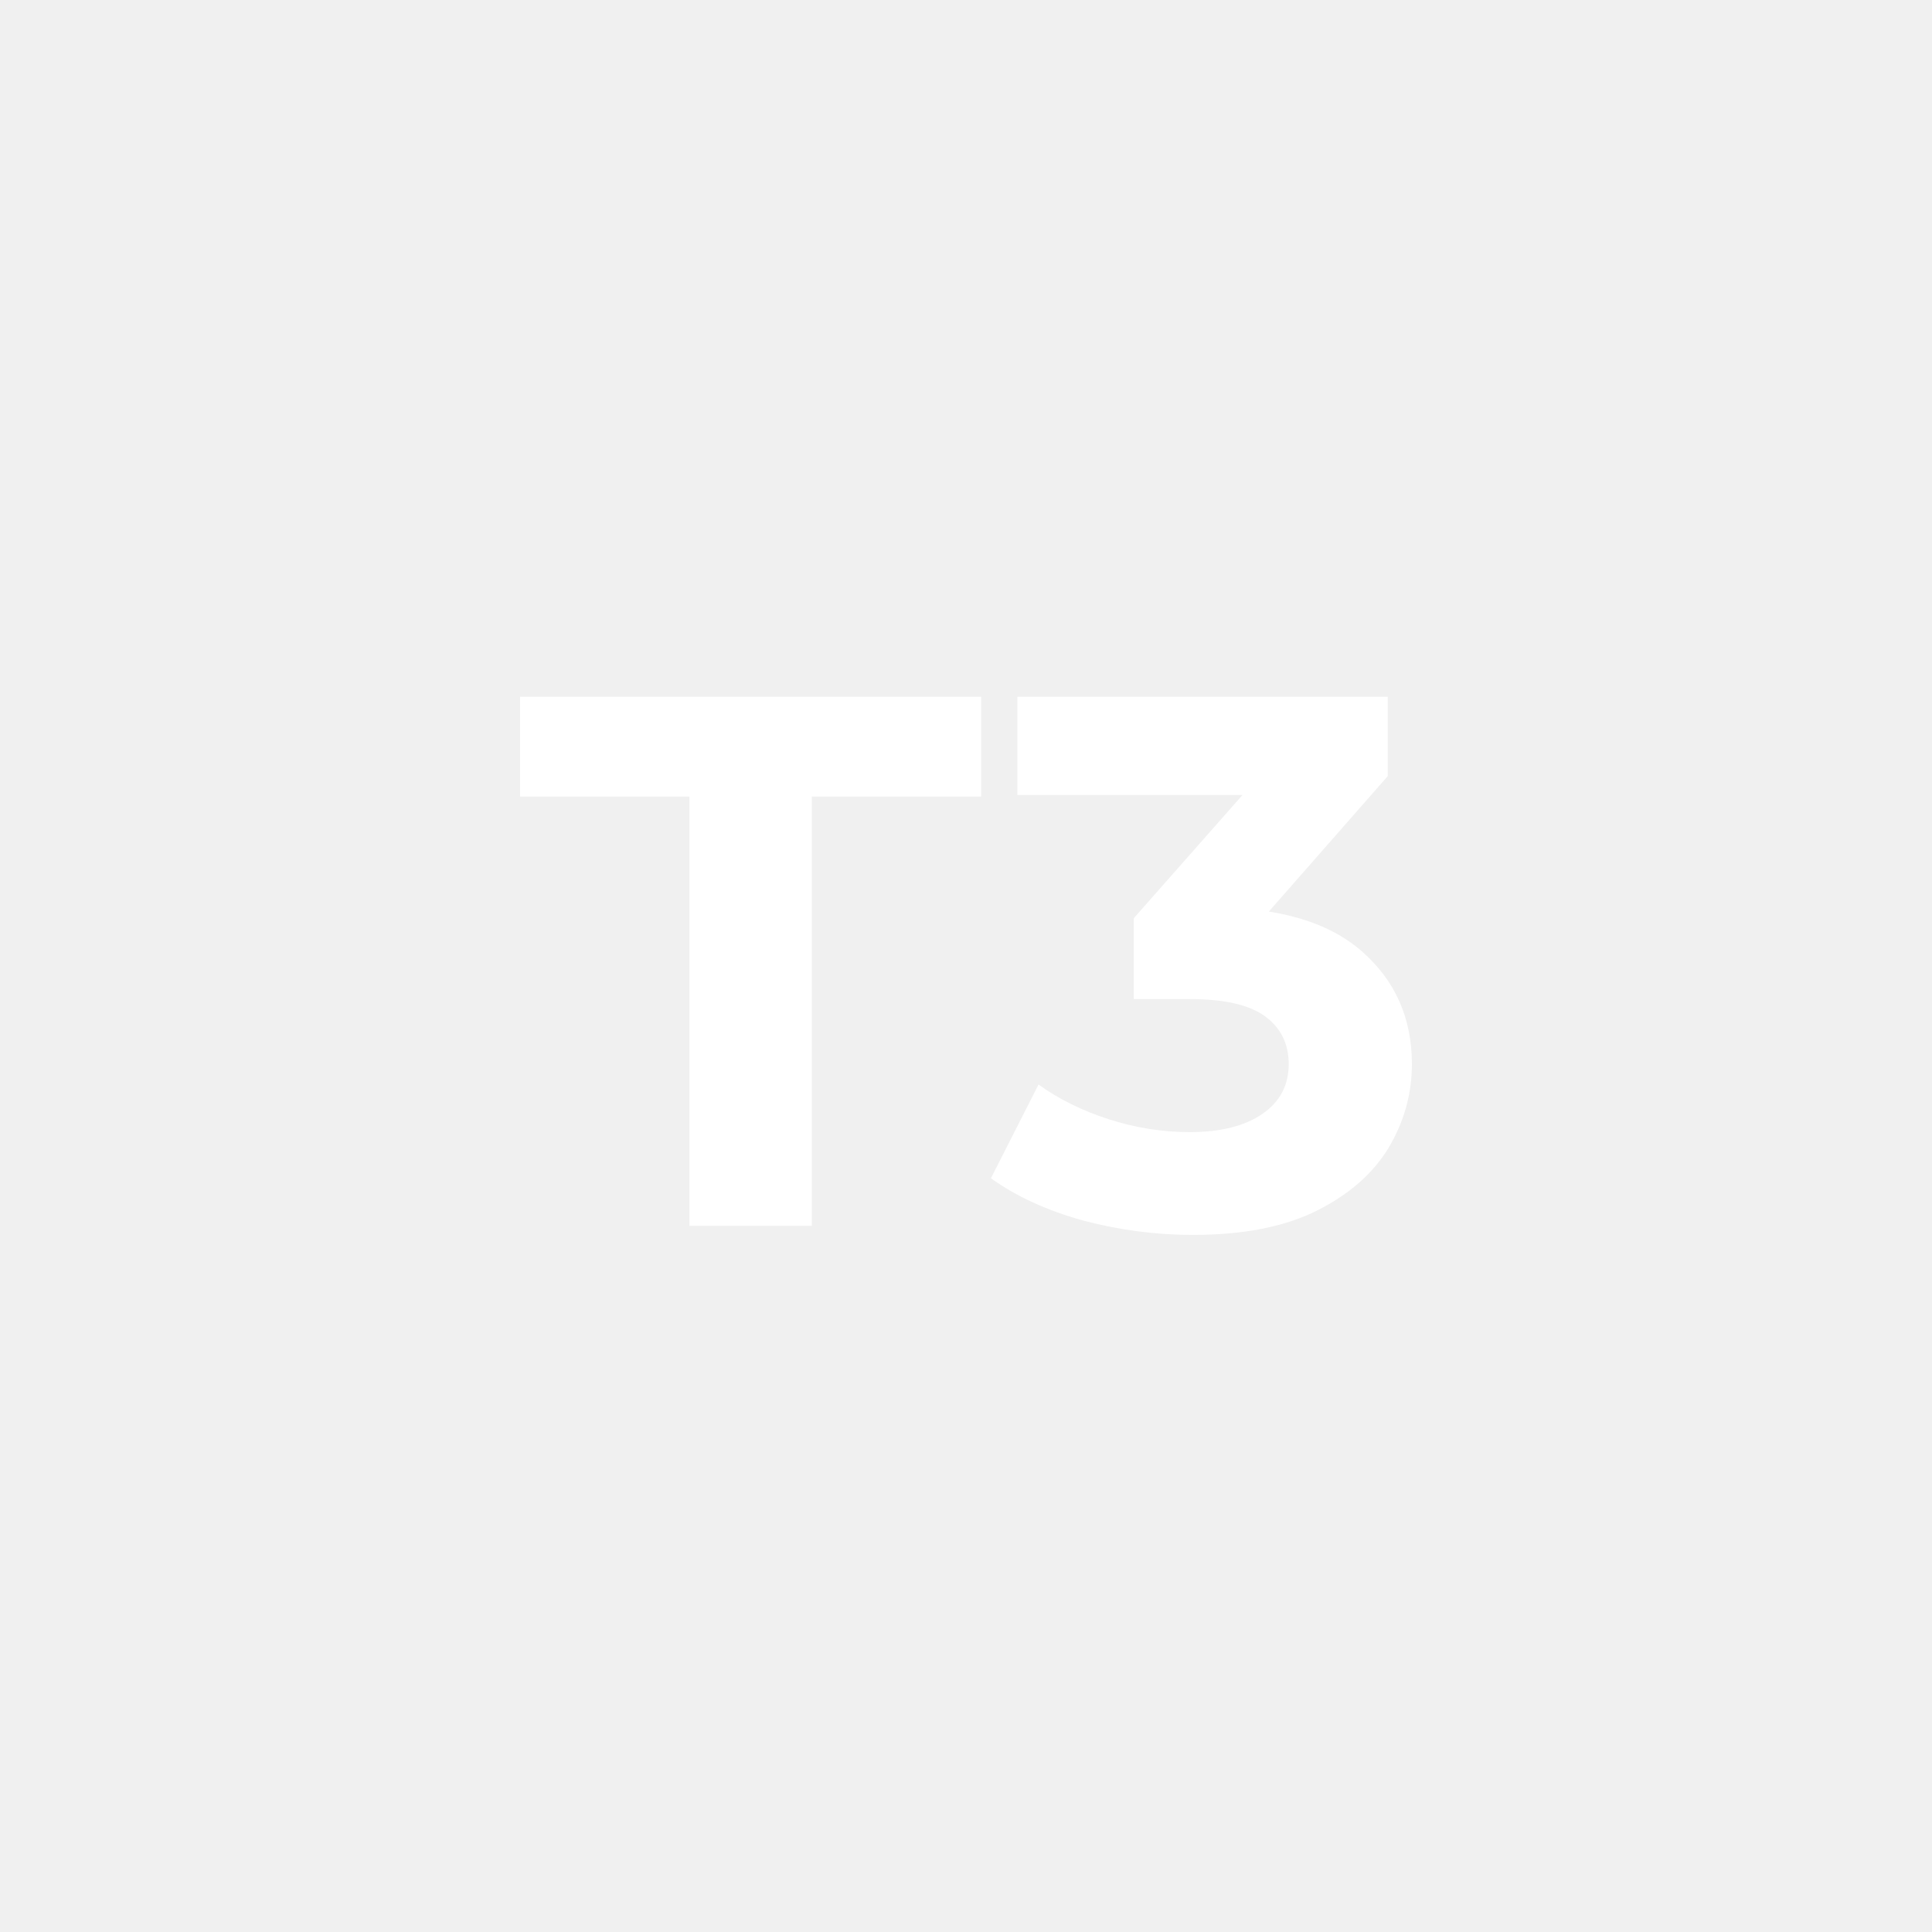
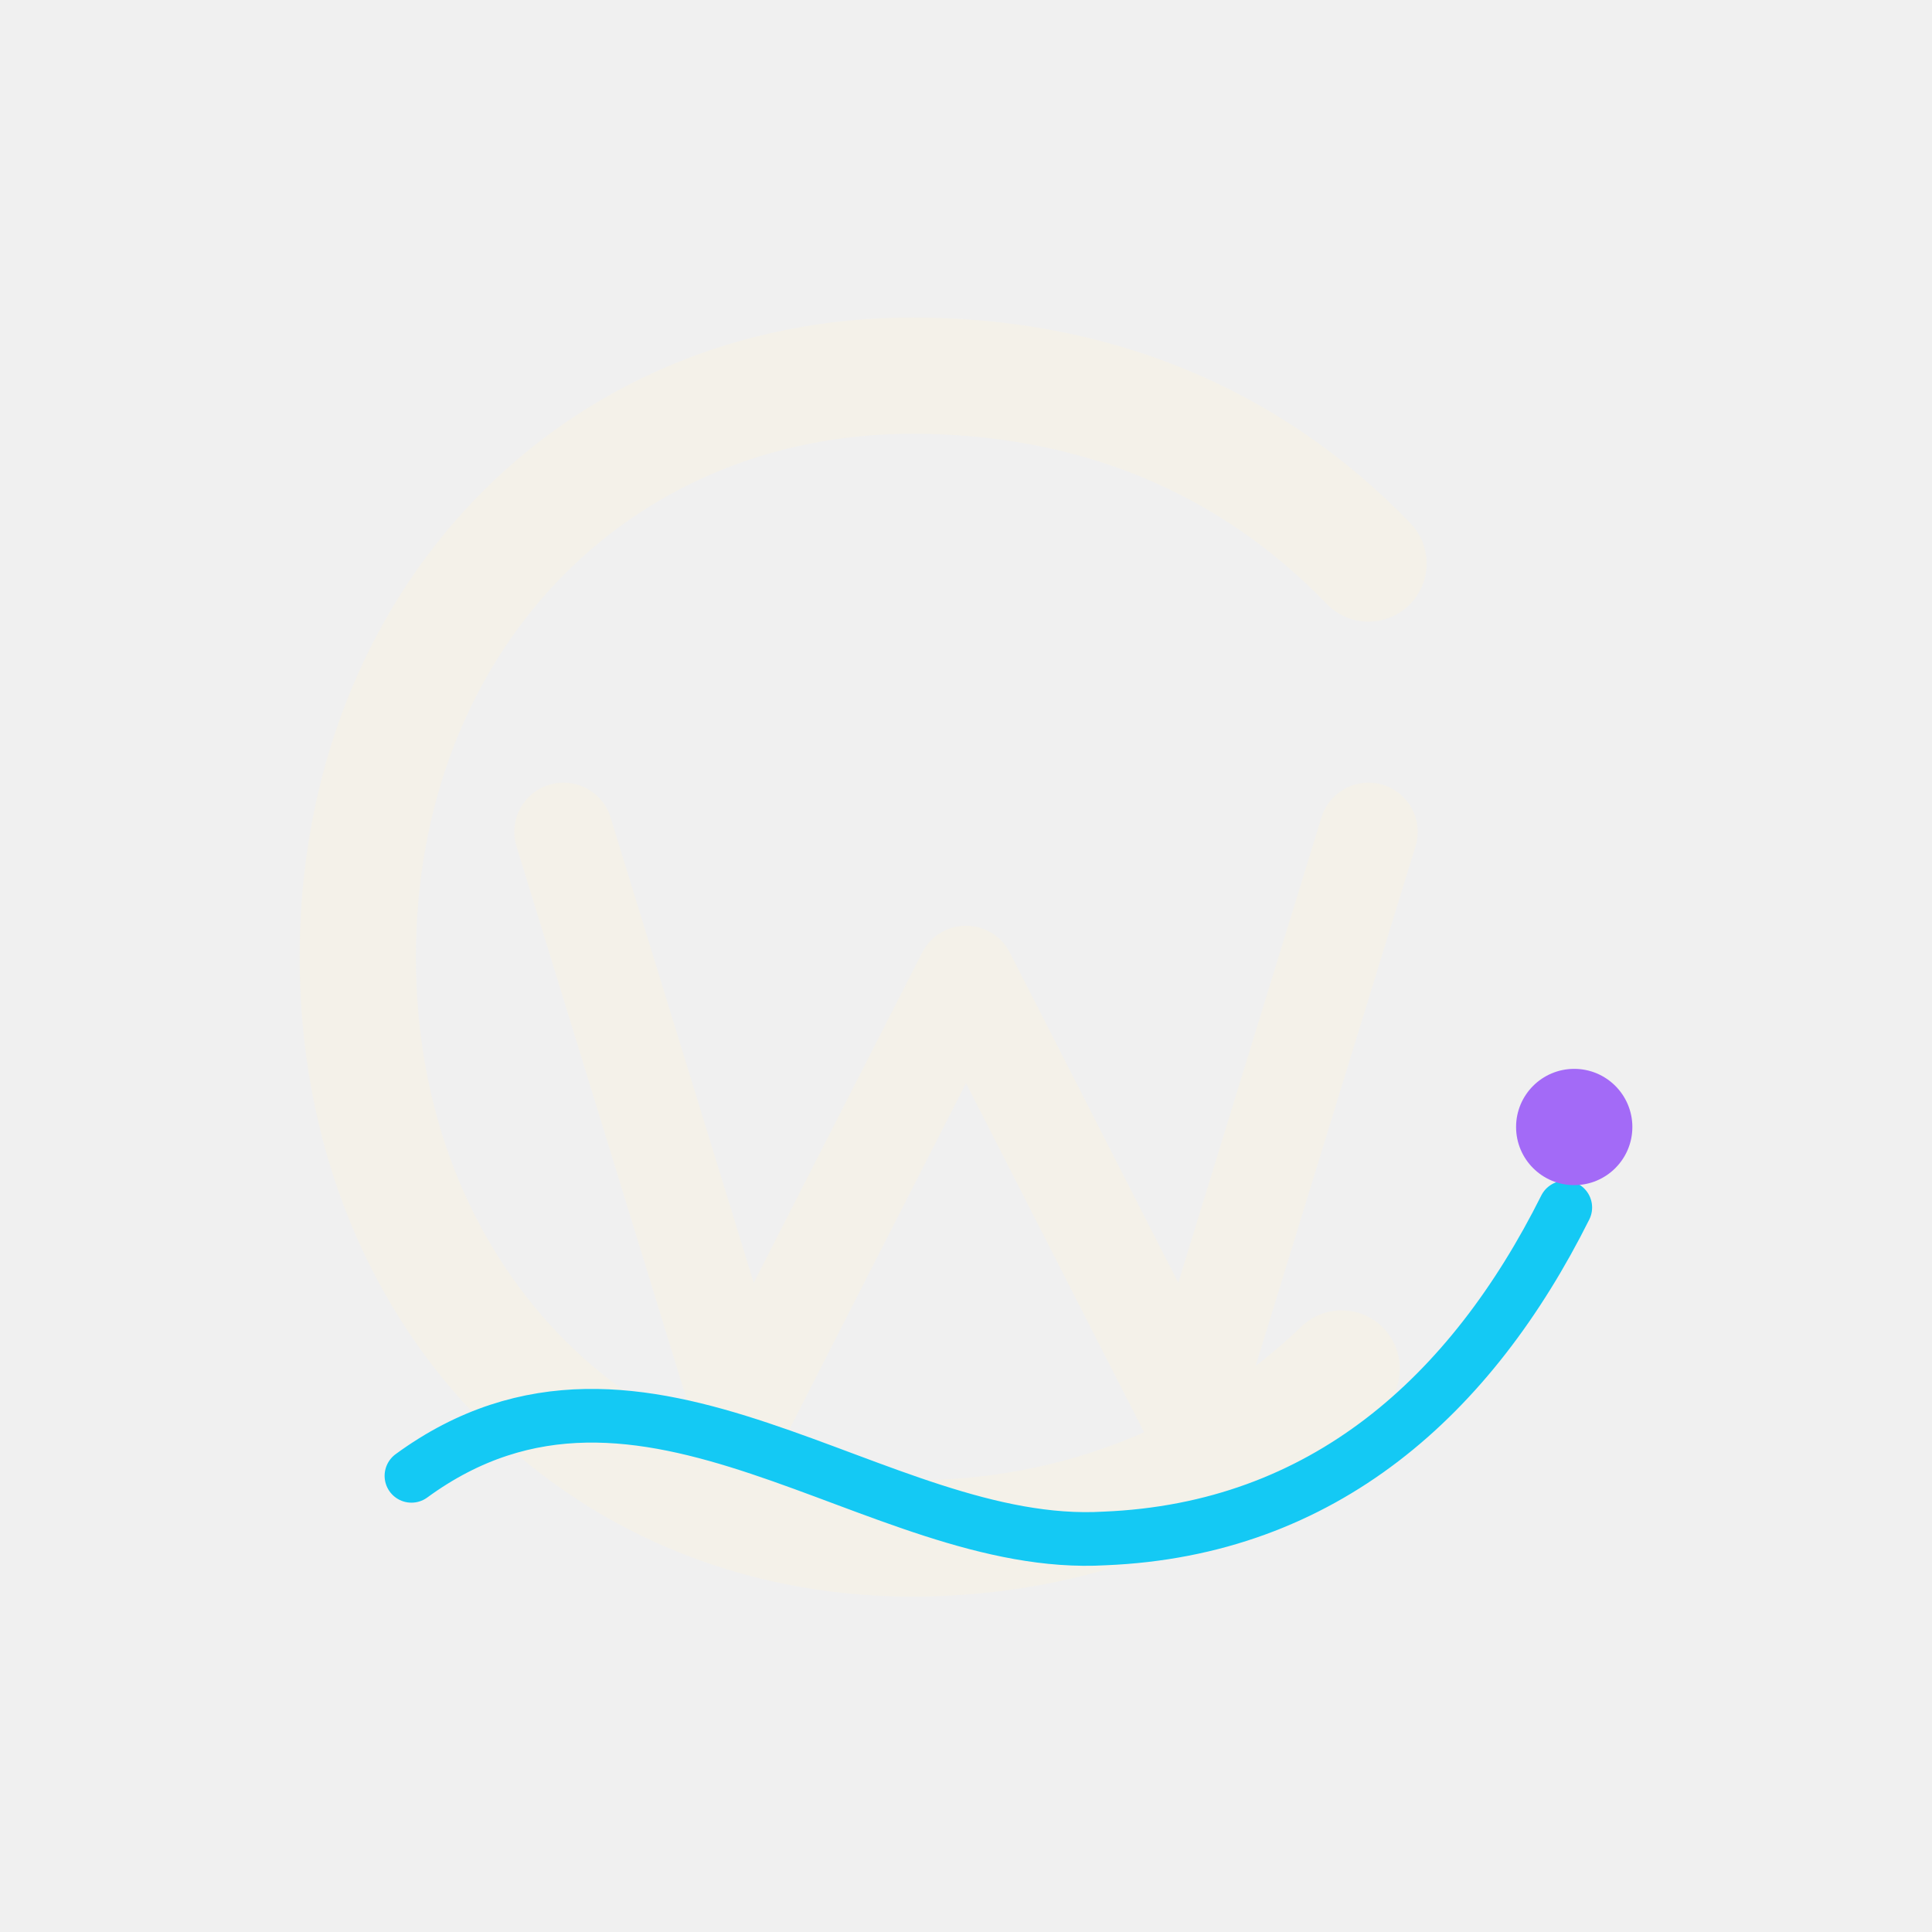
<svg xmlns="http://www.w3.org/2000/svg" width="432" height="432" viewBox="0 0 432 432" fill="none">
-   <g transform="translate(116.3 155.8) scale(2.6)">
-     <path d="M14.56 45.5V8.58H0V0H39.65V8.58H25.09V45.5H14.56ZM57.845 46.28C54.682 46.28 51.54 45.868 48.42 45.045C45.3 44.178 42.657 42.965 40.49 41.405L44.585 33.345C46.319 34.602 48.334 35.598 50.63 36.335C52.927 37.072 55.245 37.44 57.585 37.44C60.229 37.44 62.309 36.92 63.825 35.88C65.342 34.84 66.1 33.41 66.1 31.59C66.1 29.857 65.429 28.492 64.085 27.495C62.742 26.498 60.575 26 57.585 26H52.775V19.045L65.45 4.68L66.62 8.45H42.765V0H74.615V6.825L62.005 21.19L56.675 18.135H59.73C65.32 18.135 69.545 19.392 72.405 21.905C75.265 24.418 76.695 27.647 76.695 31.59C76.695 34.147 76.024 36.552 74.68 38.805C73.337 41.015 71.279 42.813 68.505 44.2C65.732 45.587 62.179 46.28 57.845 46.28Z" fill="#FFFFFF" />
-   </g>
+   <path d="M306 126C279 98 244 84 204 84C133 84 80 139 80 214C80 289 133 344 204 344C240 344 274 331 300 306" stroke="#F4F1E9" stroke-width="26" stroke-linecap="round" />
+   <path d="M126 186L166 316L216 218L266 316L306 186" stroke="#F4F1E9" stroke-width="22" stroke-linecap="round" stroke-linejoin="round" />
+   <path d="M92 330C144 292 196 347 247 344C296 342 329 312 350 270" stroke="#14C9F4" stroke-width="12" stroke-linecap="round" />
+   <circle cx="352" cy="252" r="13" fill="#A36AF7" />
</svg>
